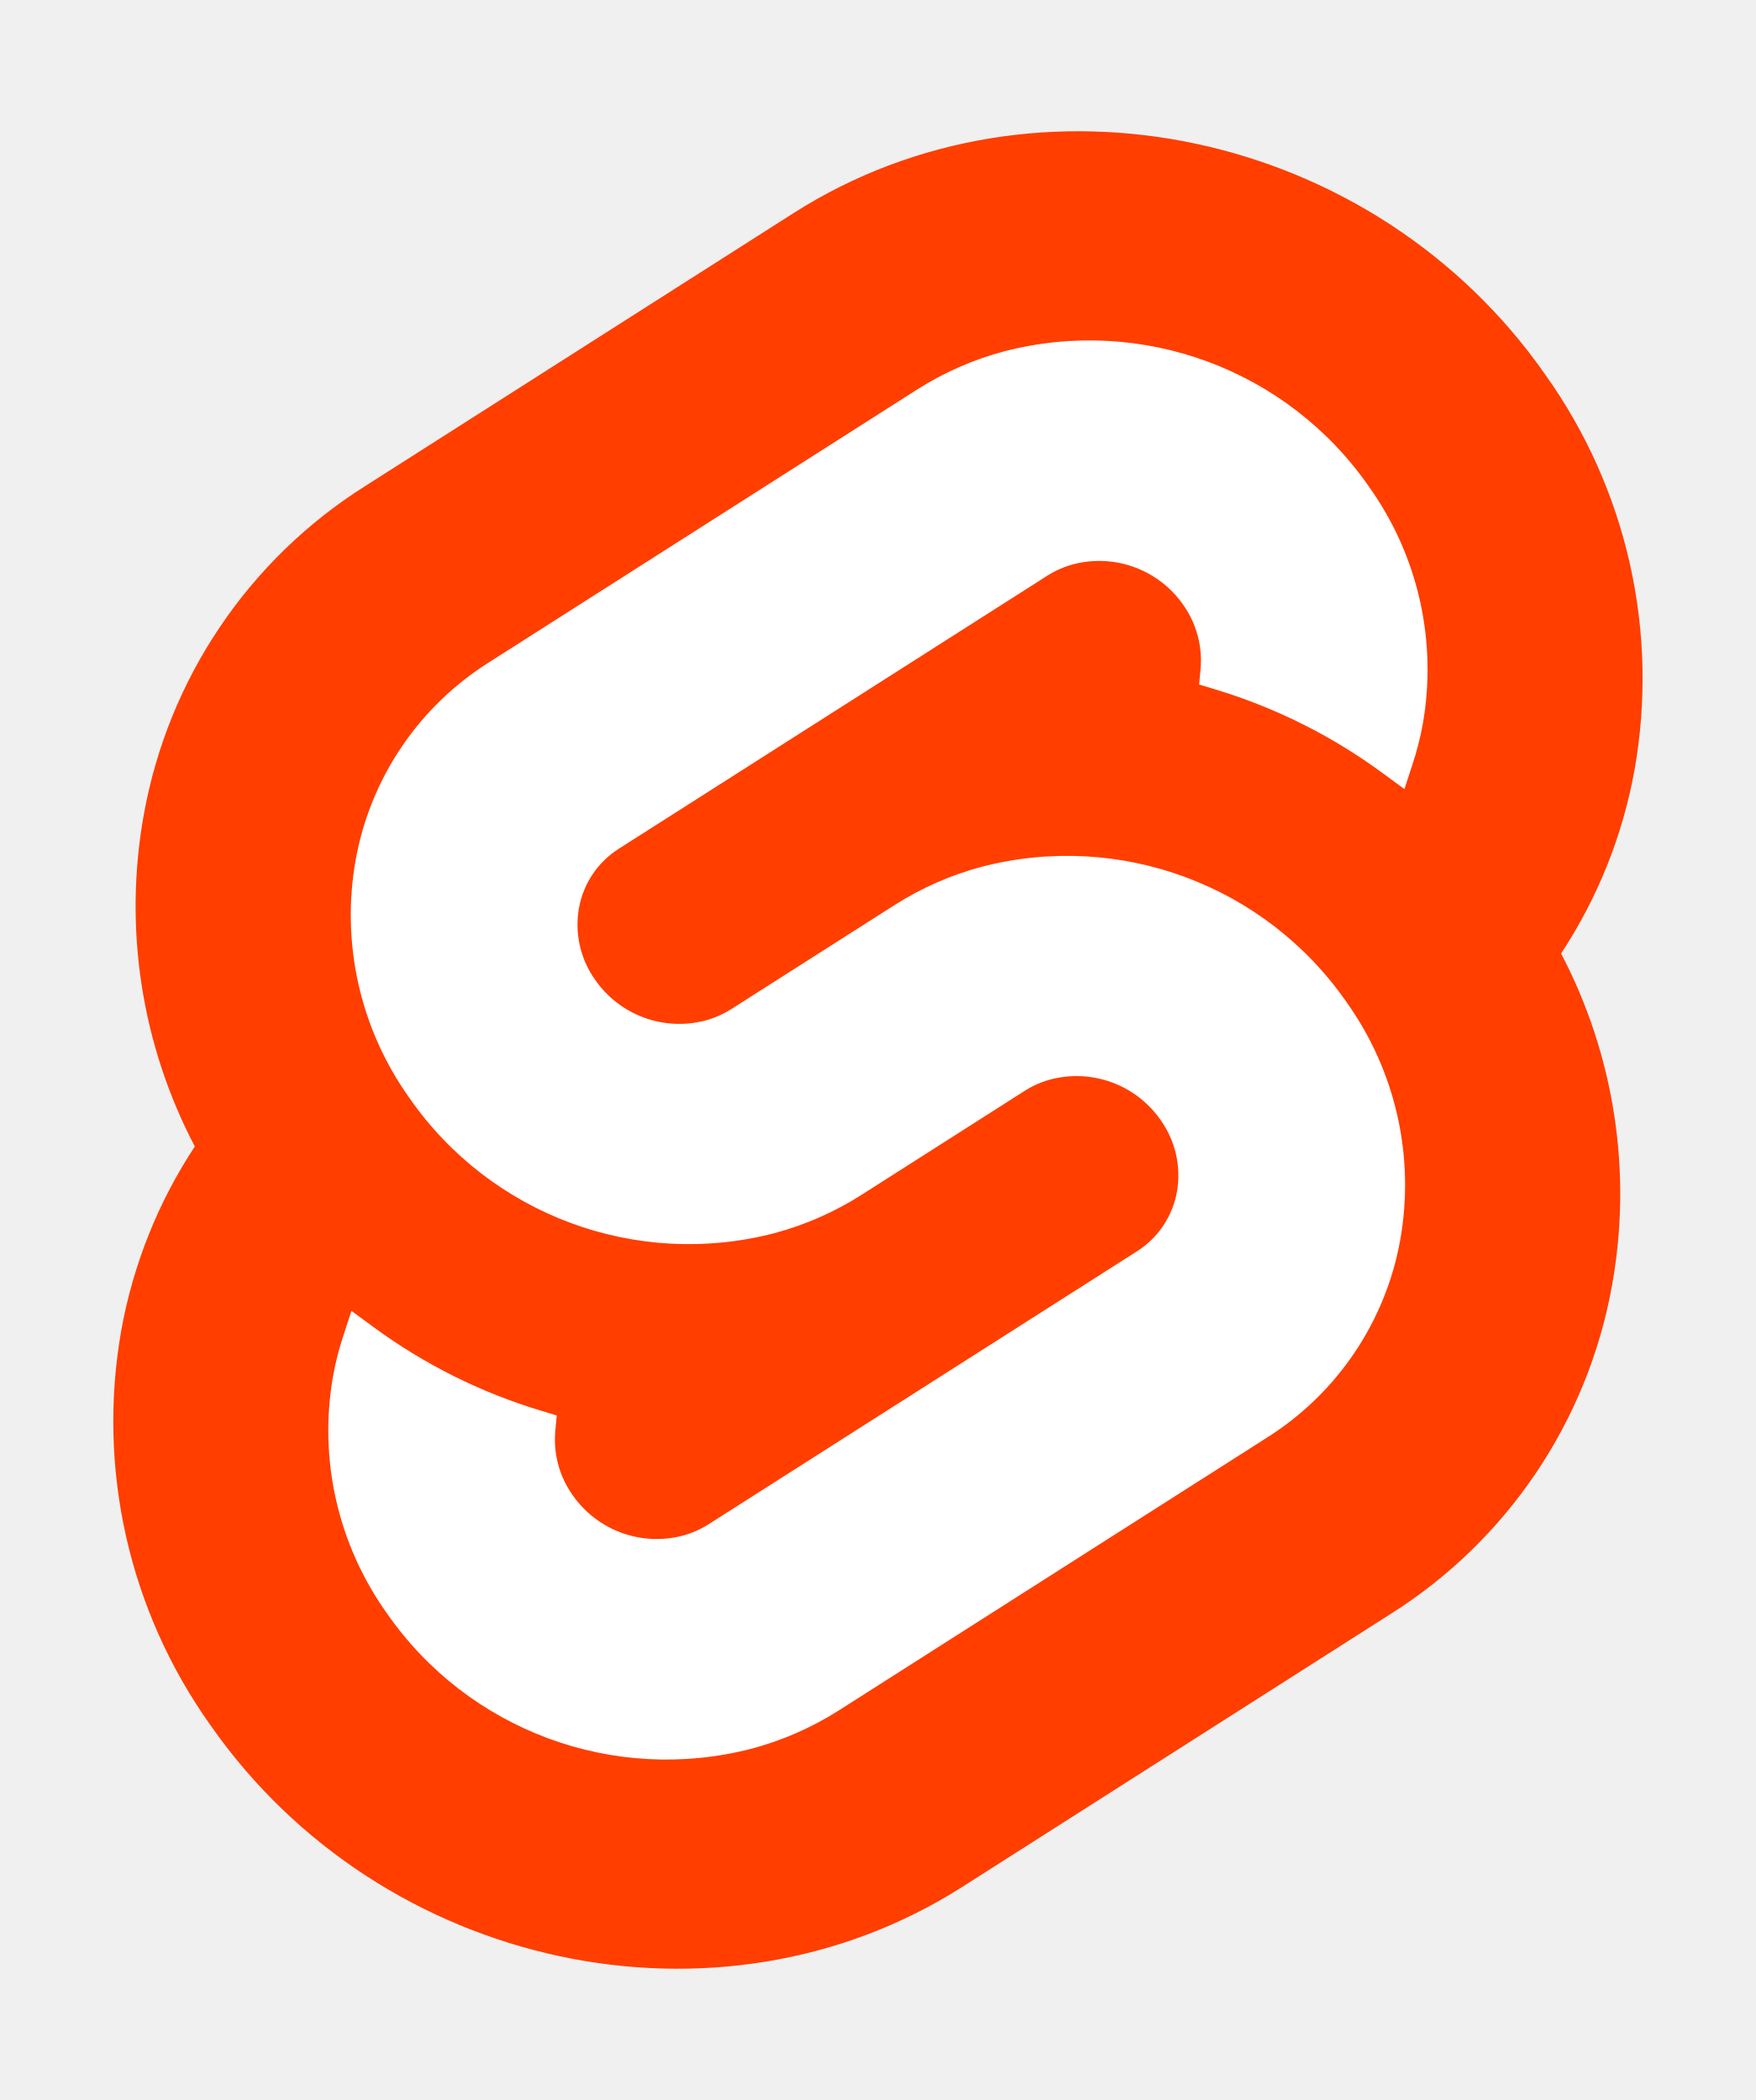
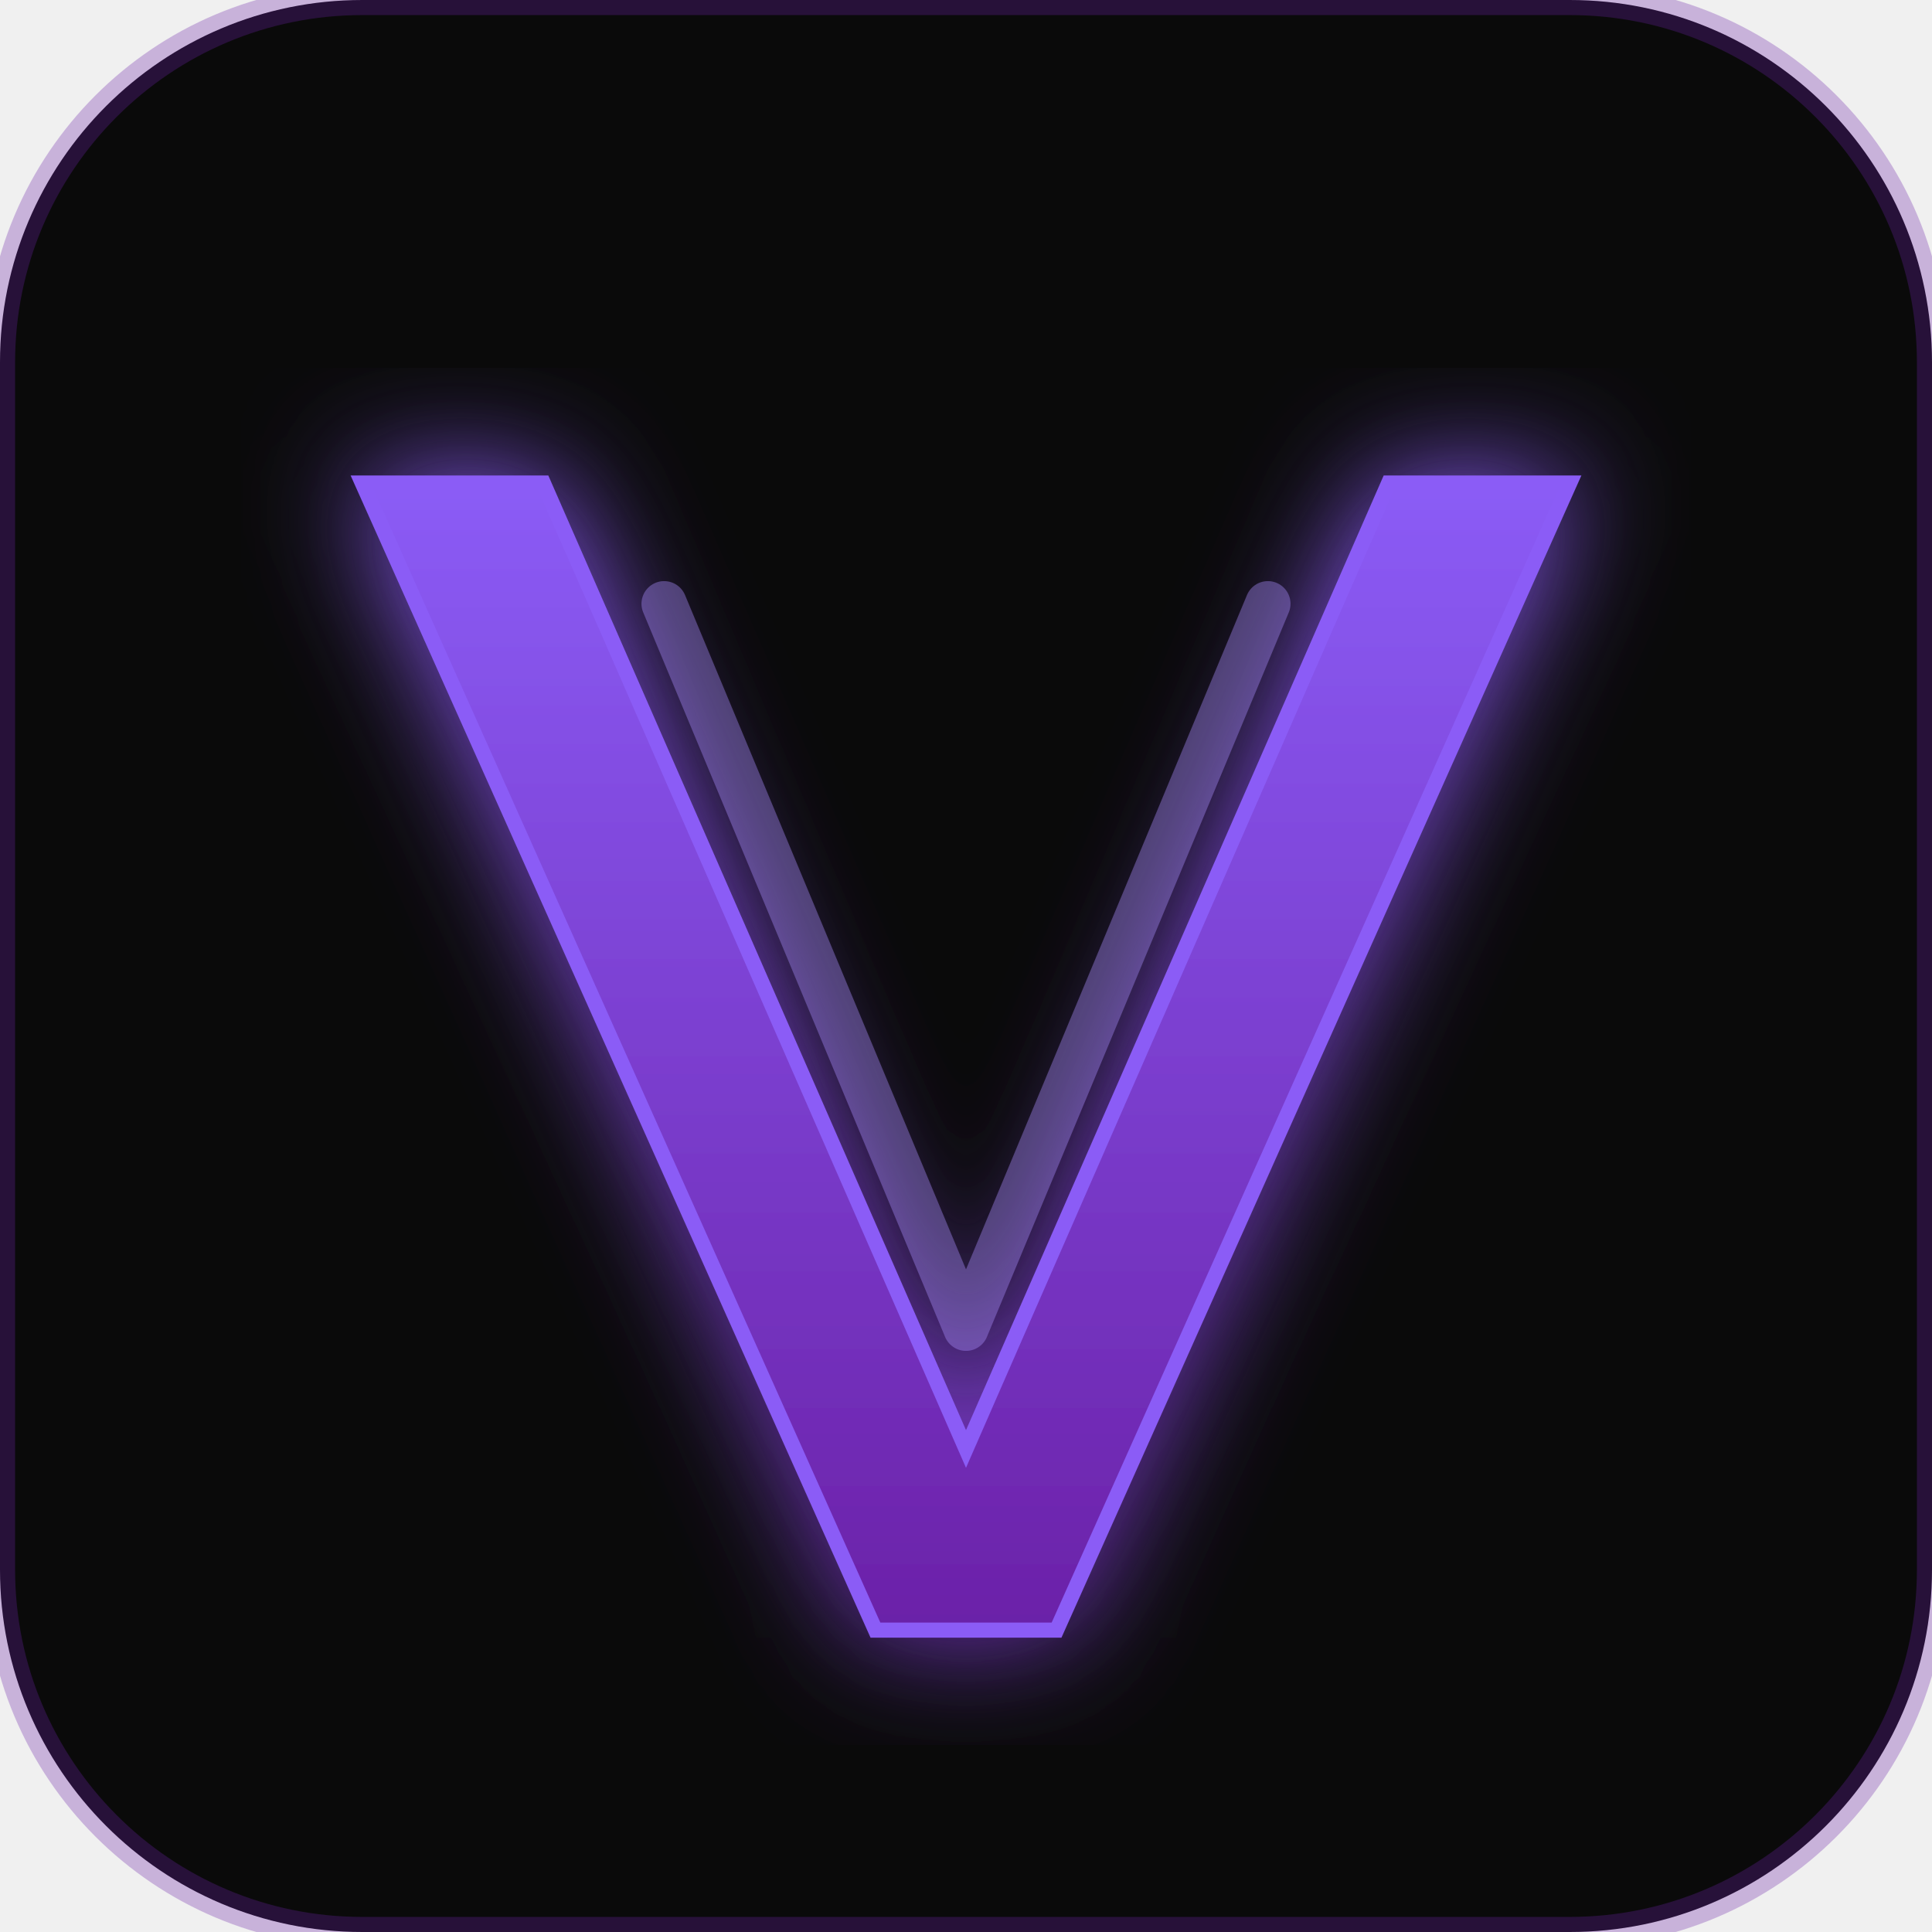
- <svg xmlns="http://www.w3.org/2000/svg" width="107" height="128" viewBox="0 0 107 128">
-   <path d="M94.157 22.819c-10.4-14.885-30.94-19.297-45.792-9.835L22.282 29.608A29.92 29.92 0 0 0 8.764 49.65a31.5 31.5 0 0 0 3.108 20.231 30 30 0 0 0-4.477 11.183 31.9 31.9 0 0 0 5.448 24.116c10.402 14.887 30.942 19.297 45.791 9.835l26.083-16.624A29.92 29.92 0 0 0 98.235 78.35a31.53 31.53 0 0 0-3.105-20.232 30 30 0 0 0 4.474-11.182 31.88 31.88 0 0 0-5.447-24.116" style="fill:#ff3e00" />
-   <path d="M45.817 106.582a20.72 20.72 0 0 1-22.237-8.243 19.17 19.17 0 0 1-3.277-14.503 18 18 0 0 1 .624-2.435l.49-1.498 1.337.981a33.6 33.6 0 0 0 10.203 5.098l.97.294-.09.968a5.85 5.85 0 0 0 1.052 3.878 6.24 6.24 0 0 0 6.695 2.485 5.8 5.8 0 0 0 1.603-.704L69.27 76.28a5.43 5.43 0 0 0 2.45-3.631 5.8 5.8 0 0 0-.987-4.371 6.24 6.24 0 0 0-6.698-2.487 5.7 5.7 0 0 0-1.6.704l-9.953 6.345a19 19 0 0 1-5.296 2.326 20.72 20.72 0 0 1-22.237-8.243 19.17 19.17 0 0 1-3.277-14.502 17.99 17.99 0 0 1 8.13-12.052l26.081-16.623a19 19 0 0 1 5.3-2.329 20.72 20.72 0 0 1 22.237 8.243 19.17 19.17 0 0 1 3.277 14.503 18 18 0 0 1-.624 2.435l-.49 1.498-1.337-.98a33.6 33.6 0 0 0-10.203-5.1l-.97-.294.09-.968a5.86 5.86 0 0 0-1.052-3.878 6.24 6.24 0 0 0-6.696-2.485 5.8 5.8 0 0 0-1.602.704L37.73 51.72a5.42 5.42 0 0 0-2.449 3.63 5.79 5.79 0 0 0 .986 4.372 6.24 6.24 0 0 0 6.698 2.486 5.8 5.8 0 0 0 1.602-.704l9.952-6.342a19 19 0 0 1 5.295-2.328 20.72 20.72 0 0 1 22.237 8.242 19.17 19.17 0 0 1 3.277 14.503 18 18 0 0 1-8.13 12.053l-26.081 16.622a19 19 0 0 1-5.3 2.328" style="fill:#fff" />
+ <svg xmlns="http://www.w3.org/2000/svg" viewBox="0 0 64 64">
+   <defs>
+     <filter id="glow">
+       <feGaussianBlur stdDeviation="2" result="coloredBlur" />
+       <feMerge>
+         <feMergeNode in="coloredBlur" />
+         <feMergeNode in="SourceGraphic" />
+       </feMerge>
+     </filter>
+     <linearGradient id="vGradient" x1="0%" y1="0%" x2="0%" y2="100%">
+       <stop offset="0%" style="stop-color:#8b5cf6;stop-opacity:1" />
+       <stop offset="100%" style="stop-color:#6b21a8;stop-opacity:1" />
+     </linearGradient>
+   </defs>
+   <rect width="64" height="64" fill="#0a0a0a" rx="12" />
+   <rect width="64" height="64" fill="none" stroke="#6b21a8" stroke-width="1" rx="12" opacity="0.3" />
+   <path d="M 18 16 L 32 48 L 46 16 L 52 16 L 35 54 L 29 54 L 12 16 Z" fill="url(#vGradient)" filter="url(#glow)" stroke="#8b5cf6" stroke-width="0.5" />
+   <path d="M 22 20 L 32 44 L 42 20" fill="none" stroke="#a78bfa" stroke-width="1.5" opacity="0.4" stroke-linecap="round" stroke-linejoin="round" />
</svg>
